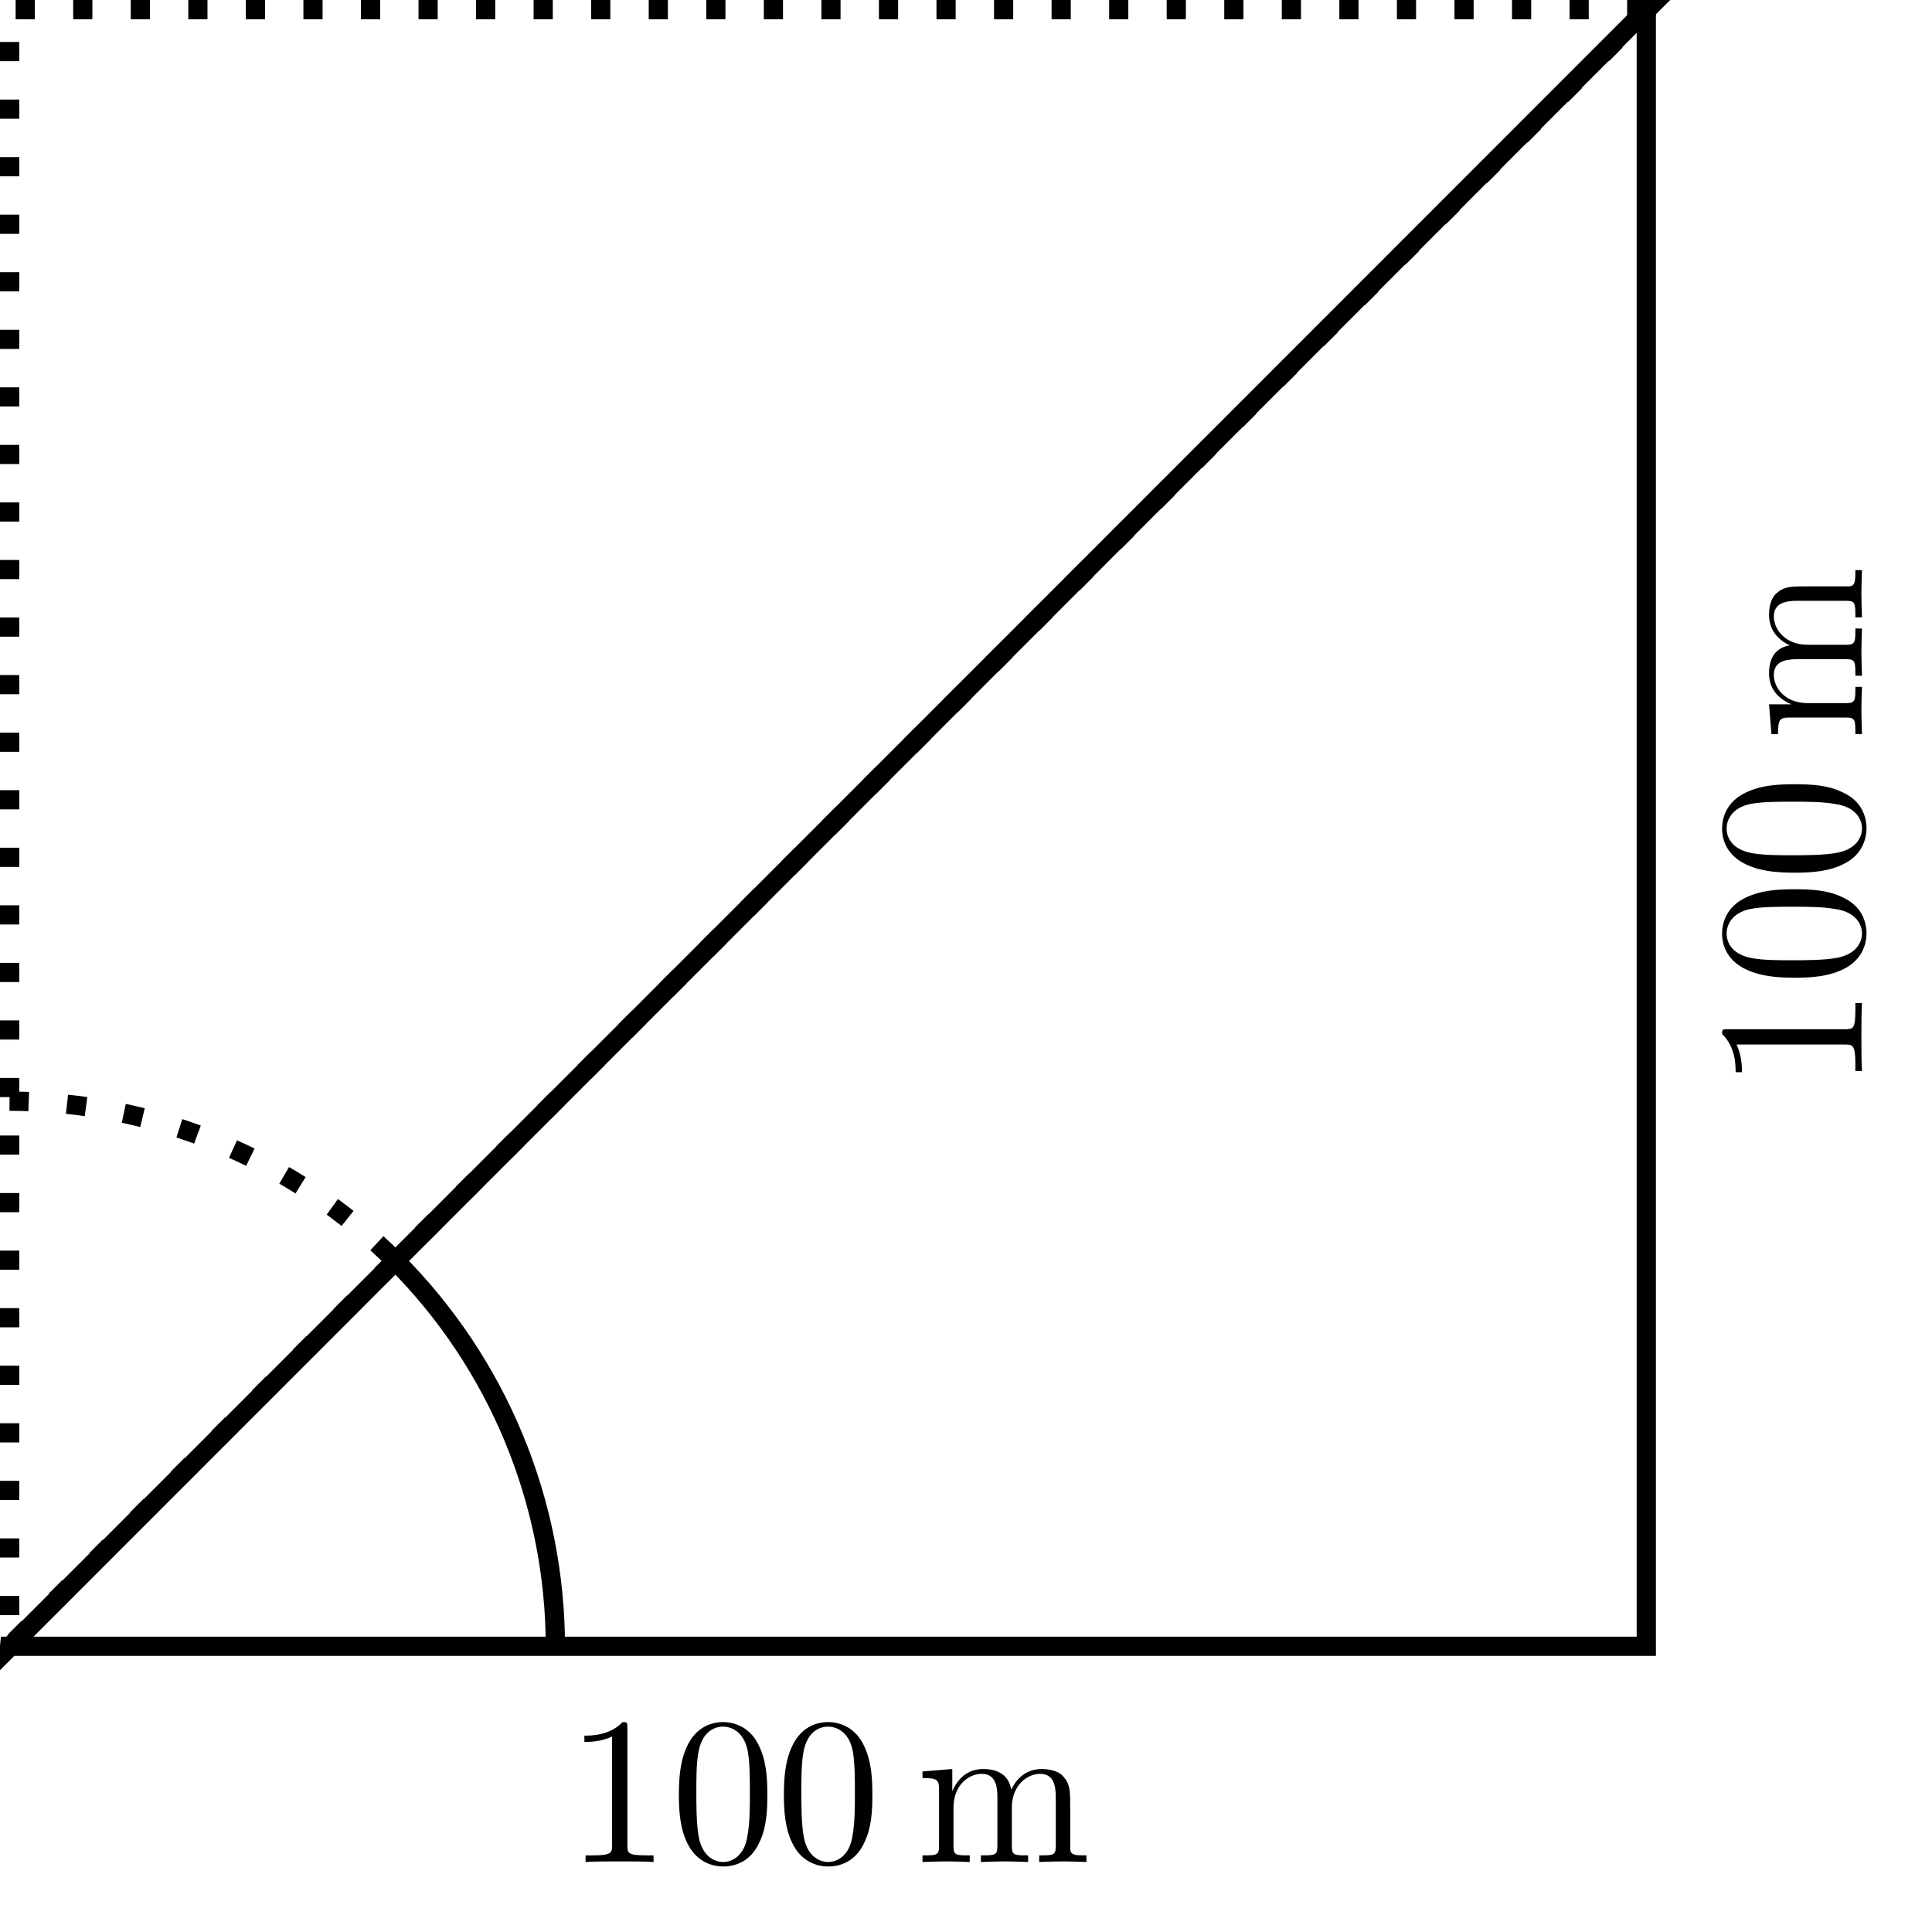
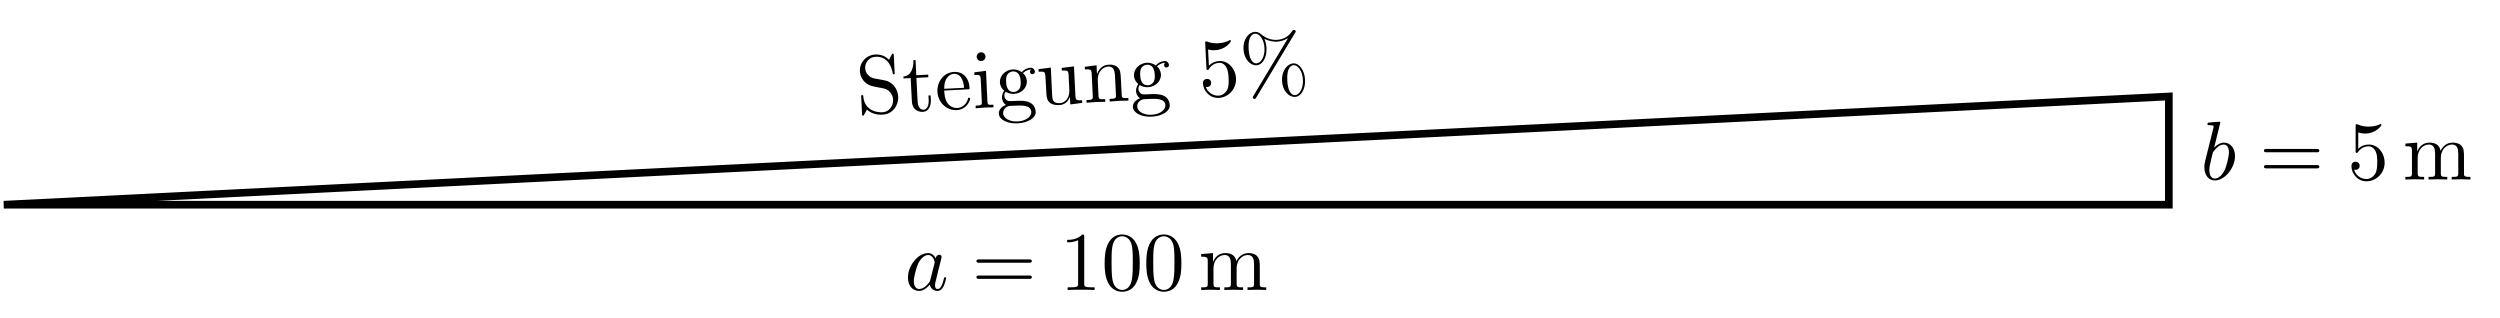
- <svg xmlns="http://www.w3.org/2000/svg" xmlns:xlink="http://www.w3.org/1999/xlink" width="100.338pt" height="100.338pt" viewBox="0 0 100.338 100.338" version="1.1">
+ <svg xmlns="http://www.w3.org/2000/svg" xmlns:xlink="http://www.w3.org/1999/xlink" width="327.323pt" height="41.601pt" viewBox="0 0 327.323 41.601" version="1.1">
  <defs>
    <g>
      <symbol overflow="visible" id="glyph0-0">
        <path style="stroke:none;" d="" />
      </symbol>
      <symbol overflow="visible" id="glyph0-1">
-         <path style="stroke:none;" d="M 3.203 -6.984 C 3.203 -7.234 3.203 -7.266 2.953 -7.266 C 2.281 -6.562 1.312 -6.562 0.969 -6.562 L 0.969 -6.234 C 1.188 -6.234 1.828 -6.234 2.406 -6.516 L 2.406 -0.859 C 2.406 -0.469 2.359 -0.344 1.391 -0.344 L 1.031 -0.344 L 1.031 0 C 1.422 -0.031 2.359 -0.031 2.797 -0.031 C 3.234 -0.031 4.188 -0.031 4.562 0 L 4.562 -0.344 L 4.219 -0.344 C 3.234 -0.344 3.203 -0.453 3.203 -0.859 Z " />
+         <path style="stroke:none;" d="M 4.062 -4.125 C 3.875 -4.531 3.562 -4.828 3.062 -4.828 C 1.781 -4.828 0.438 -3.219 0.438 -1.625 C 0.438 -0.594 1.031 0.125 1.891 0.125 C 2.109 0.125 2.656 0.078 3.297 -0.703 C 3.391 -0.234 3.781 0.125 4.297 0.125 C 4.672 0.125 4.922 -0.125 5.109 -0.484 C 5.297 -0.875 5.438 -1.531 5.438 -1.562 C 5.438 -1.672 5.328 -1.672 5.297 -1.672 C 5.188 -1.672 5.188 -1.625 5.141 -1.469 C 4.969 -0.766 4.766 -0.125 4.312 -0.125 C 4.031 -0.125 3.984 -0.406 3.984 -0.625 C 3.984 -0.859 4.016 -0.953 4.141 -1.422 C 4.25 -1.891 4.281 -2 4.375 -2.406 L 4.766 -3.938 C 4.844 -4.25 4.844 -4.266 4.844 -4.312 C 4.844 -4.5 4.719 -4.609 4.531 -4.609 C 4.266 -4.609 4.094 -4.359 4.062 -4.125 Z M 3.359 -1.297 C 3.297 -1.094 3.297 -1.078 3.141 -0.891 C 2.656 -0.297 2.219 -0.125 1.906 -0.125 C 1.359 -0.125 1.203 -0.719 1.203 -1.141 C 1.203 -1.688 1.562 -3.031 1.812 -3.531 C 2.156 -4.172 2.641 -4.578 3.078 -4.578 C 3.781 -4.578 3.938 -3.688 3.938 -3.625 C 3.938 -3.562 3.922 -3.484 3.906 -3.438 Z " />
      </symbol>
      <symbol overflow="visible" id="glyph0-2">
-         <path style="stroke:none;" d="M 5.016 -3.484 C 5.016 -4.359 4.969 -5.234 4.578 -6.047 C 4.078 -7.094 3.188 -7.266 2.719 -7.266 C 2.078 -7.266 1.281 -6.984 0.828 -5.969 C 0.484 -5.219 0.422 -4.359 0.422 -3.484 C 0.422 -2.672 0.469 -1.688 0.922 -0.859 C 1.391 0.016 2.188 0.234 2.719 0.234 C 3.297 0.234 4.141 0.016 4.609 -1.031 C 4.969 -1.781 5.016 -2.625 5.016 -3.484 Z M 2.719 0 C 2.297 0 1.641 -0.266 1.453 -1.312 C 1.328 -1.969 1.328 -2.984 1.328 -3.625 C 1.328 -4.312 1.328 -5.031 1.422 -5.625 C 1.625 -6.922 2.438 -7.031 2.719 -7.031 C 3.078 -7.031 3.797 -6.828 4 -5.75 C 4.109 -5.141 4.109 -4.312 4.109 -3.625 C 4.109 -2.797 4.109 -2.062 3.984 -1.359 C 3.828 -0.328 3.203 0 2.719 0 Z " />
-       </symbol>
-       <symbol overflow="visible" id="glyph0-3">
-         <path style="stroke:none;" d="M 1.203 -3.75 L 1.203 -0.828 C 1.203 -0.344 1.078 -0.344 0.344 -0.344 L 0.344 0 C 0.734 -0.016 1.281 -0.031 1.578 -0.031 C 1.859 -0.031 2.438 -0.016 2.797 0 L 2.797 -0.344 C 2.078 -0.344 1.953 -0.344 1.953 -0.828 L 1.953 -2.828 C 1.953 -3.969 2.719 -4.578 3.422 -4.578 C 4.109 -4.578 4.234 -3.984 4.234 -3.375 L 4.234 -0.828 C 4.234 -0.344 4.109 -0.344 3.375 -0.344 L 3.375 0 C 3.766 -0.016 4.312 -0.031 4.609 -0.031 C 4.891 -0.031 5.469 -0.016 5.828 0 L 5.828 -0.344 C 5.109 -0.344 4.984 -0.344 4.984 -0.828 L 4.984 -2.828 C 4.984 -3.969 5.766 -4.578 6.453 -4.578 C 7.141 -4.578 7.266 -3.984 7.266 -3.375 L 7.266 -0.828 C 7.266 -0.344 7.141 -0.344 6.406 -0.344 L 6.406 0 C 6.797 -0.016 7.344 -0.031 7.641 -0.031 C 7.922 -0.031 8.5 -0.016 8.859 0 L 8.859 -0.344 C 8.297 -0.344 8.031 -0.344 8.016 -0.672 L 8.016 -2.75 C 8.016 -3.688 8.016 -4.031 7.672 -4.422 C 7.531 -4.609 7.172 -4.828 6.531 -4.828 C 5.609 -4.828 5.141 -4.172 4.953 -3.75 C 4.797 -4.703 3.984 -4.828 3.5 -4.828 C 2.703 -4.828 2.188 -4.359 1.891 -3.672 L 1.891 -4.828 L 0.344 -4.703 L 0.344 -4.359 C 1.109 -4.359 1.203 -4.281 1.203 -3.75 Z " />
+         <path style="stroke:none;" d="M 2.609 -7.453 C 2.609 -7.453 2.609 -7.562 2.469 -7.562 C 2.219 -7.562 1.422 -7.484 1.141 -7.453 C 1.047 -7.453 0.922 -7.438 0.922 -7.234 C 0.922 -7.109 1.031 -7.109 1.188 -7.109 C 1.719 -7.109 1.734 -7.031 1.734 -6.922 C 1.734 -6.844 1.641 -6.484 1.578 -6.25 L 0.688 -2.688 C 0.562 -2.156 0.516 -1.969 0.516 -1.594 C 0.516 -0.562 1.094 0.125 1.891 0.125 C 3.188 0.125 4.531 -1.5 4.531 -3.078 C 4.531 -4.062 3.953 -4.828 3.078 -4.828 C 2.578 -4.828 2.125 -4.5 1.797 -4.172 Z M 1.578 -3.328 C 1.641 -3.562 1.641 -3.594 1.75 -3.703 C 2.281 -4.422 2.766 -4.578 3.047 -4.578 C 3.453 -4.578 3.734 -4.25 3.734 -3.562 C 3.734 -2.906 3.375 -1.656 3.188 -1.25 C 2.828 -0.516 2.328 -0.125 1.891 -0.125 C 1.531 -0.125 1.172 -0.422 1.172 -1.219 C 1.172 -1.422 1.172 -1.641 1.344 -2.328 Z " />
      </symbol>
      <symbol overflow="visible" id="glyph1-0">
        <path style="stroke:none;" d="" />
      </symbol>
      <symbol overflow="visible" id="glyph1-1">
-         <path style="stroke:none;" d="M -6.984 -3.203 C -7.234 -3.203 -7.266 -3.203 -7.266 -2.953 C -6.562 -2.281 -6.562 -1.312 -6.562 -0.969 L -6.234 -0.969 C -6.234 -1.188 -6.234 -1.828 -6.516 -2.406 L -0.859 -2.406 C -0.469 -2.406 -0.344 -2.359 -0.344 -1.391 L -0.344 -1.031 L 0 -1.031 C -0.031 -1.422 -0.031 -2.359 -0.031 -2.797 C -0.031 -3.234 -0.031 -4.188 0 -4.562 L -0.344 -4.562 L -0.344 -4.219 C -0.344 -3.234 -0.453 -3.203 -0.859 -3.203 Z " />
+         <path style="stroke:none;" d="M 7.5 -3.562 C 7.656 -3.562 7.859 -3.562 7.859 -3.781 C 7.859 -4 7.656 -4 7.5 -4 L 0.969 -4 C 0.812 -4 0.609 -4 0.609 -3.781 C 0.609 -3.562 0.812 -3.562 0.984 -3.562 Z M 7.5 -1.453 C 7.656 -1.453 7.859 -1.453 7.859 -1.672 C 7.859 -1.891 7.656 -1.891 7.5 -1.891 L 0.984 -1.891 C 0.812 -1.891 0.609 -1.891 0.609 -1.672 C 0.609 -1.453 0.812 -1.453 0.969 -1.453 Z " />
      </symbol>
      <symbol overflow="visible" id="glyph1-2">
-         <path style="stroke:none;" d="M -3.484 -5.016 C -4.359 -5.016 -5.234 -4.969 -6.047 -4.578 C -7.094 -4.078 -7.266 -3.188 -7.266 -2.719 C -7.266 -2.078 -6.984 -1.281 -5.969 -0.828 C -5.219 -0.484 -4.359 -0.422 -3.484 -0.422 C -2.672 -0.422 -1.688 -0.469 -0.859 -0.922 C 0.016 -1.391 0.234 -2.188 0.234 -2.719 C 0.234 -3.297 0.016 -4.141 -1.031 -4.609 C -1.781 -4.969 -2.625 -5.016 -3.484 -5.016 Z M 0 -2.719 C 0 -2.297 -0.266 -1.641 -1.312 -1.453 C -1.969 -1.328 -2.984 -1.328 -3.625 -1.328 C -4.312 -1.328 -5.031 -1.328 -5.625 -1.422 C -6.922 -1.625 -7.031 -2.438 -7.031 -2.719 C -7.031 -3.078 -6.828 -3.797 -5.75 -4 C -5.141 -4.109 -4.312 -4.109 -3.625 -4.109 C -2.797 -4.109 -2.062 -4.109 -1.359 -3.984 C -0.328 -3.828 0 -3.203 0 -2.719 Z " />
+         <path style="stroke:none;" d="M 3.203 -6.984 C 3.203 -7.234 3.203 -7.266 2.953 -7.266 C 2.281 -6.562 1.312 -6.562 0.969 -6.562 L 0.969 -6.234 C 1.188 -6.234 1.828 -6.234 2.406 -6.516 L 2.406 -0.859 C 2.406 -0.469 2.359 -0.344 1.391 -0.344 L 1.031 -0.344 L 1.031 0 C 1.422 -0.031 2.359 -0.031 2.797 -0.031 C 3.234 -0.031 4.188 -0.031 4.562 0 L 4.562 -0.344 L 4.219 -0.344 C 3.234 -0.344 3.203 -0.453 3.203 -0.859 Z " />
      </symbol>
      <symbol overflow="visible" id="glyph1-3">
-         <path style="stroke:none;" d="M -3.75 -1.203 L -0.828 -1.203 C -0.344 -1.203 -0.344 -1.078 -0.344 -0.344 L 0 -0.344 C -0.016 -0.734 -0.031 -1.281 -0.031 -1.578 C -0.031 -1.859 -0.016 -2.438 0 -2.797 L -0.344 -2.797 C -0.344 -2.078 -0.344 -1.953 -0.828 -1.953 L -2.828 -1.953 C -3.969 -1.953 -4.578 -2.719 -4.578 -3.422 C -4.578 -4.109 -3.984 -4.234 -3.375 -4.234 L -0.828 -4.234 C -0.344 -4.234 -0.344 -4.109 -0.344 -3.375 L 0 -3.375 C -0.016 -3.766 -0.031 -4.312 -0.031 -4.609 C -0.031 -4.891 -0.016 -5.469 0 -5.828 L -0.344 -5.828 C -0.344 -5.109 -0.344 -4.984 -0.828 -4.984 L -2.828 -4.984 C -3.969 -4.984 -4.578 -5.766 -4.578 -6.453 C -4.578 -7.141 -3.984 -7.266 -3.375 -7.266 L -0.828 -7.266 C -0.344 -7.266 -0.344 -7.141 -0.344 -6.406 L 0 -6.406 C -0.016 -6.797 -0.031 -7.344 -0.031 -7.641 C -0.031 -7.922 -0.016 -8.5 0 -8.859 L -0.344 -8.859 C -0.344 -8.297 -0.344 -8.031 -0.672 -8.016 L -2.75 -8.016 C -3.688 -8.016 -4.031 -8.016 -4.422 -7.672 C -4.609 -7.531 -4.828 -7.172 -4.828 -6.531 C -4.828 -5.609 -4.172 -5.141 -3.75 -4.953 C -4.703 -4.797 -4.828 -3.984 -4.828 -3.5 C -4.828 -2.703 -4.359 -2.188 -3.672 -1.891 L -4.828 -1.891 L -4.703 -0.344 L -4.359 -0.344 C -4.359 -1.109 -4.281 -1.203 -3.75 -1.203 Z " />
+         <path style="stroke:none;" d="M 5.016 -3.484 C 5.016 -4.359 4.969 -5.234 4.578 -6.047 C 4.078 -7.094 3.188 -7.266 2.719 -7.266 C 2.078 -7.266 1.281 -6.984 0.828 -5.969 C 0.484 -5.219 0.422 -4.359 0.422 -3.484 C 0.422 -2.672 0.469 -1.688 0.922 -0.859 C 1.391 0.016 2.188 0.234 2.719 0.234 C 3.297 0.234 4.141 0.016 4.609 -1.031 C 4.969 -1.781 5.016 -2.625 5.016 -3.484 Z M 2.719 0 C 2.297 0 1.641 -0.266 1.453 -1.312 C 1.328 -1.969 1.328 -2.984 1.328 -3.625 C 1.328 -4.312 1.328 -5.031 1.422 -5.625 C 1.625 -6.922 2.438 -7.031 2.719 -7.031 C 3.078 -7.031 3.797 -6.828 4 -5.75 C 4.109 -5.141 4.109 -4.312 4.109 -3.625 C 4.109 -2.797 4.109 -2.062 3.984 -1.359 C 3.828 -0.328 3.203 0 2.719 0 Z " />
+       </symbol>
+       <symbol overflow="visible" id="glyph1-4">
+         <path style="stroke:none;" d="M 1.203 -3.75 L 1.203 -0.828 C 1.203 -0.344 1.078 -0.344 0.344 -0.344 L 0.344 0 C 0.734 -0.016 1.281 -0.031 1.578 -0.031 C 1.859 -0.031 2.438 -0.016 2.797 0 L 2.797 -0.344 C 2.078 -0.344 1.953 -0.344 1.953 -0.828 L 1.953 -2.828 C 1.953 -3.969 2.719 -4.578 3.422 -4.578 C 4.109 -4.578 4.234 -3.984 4.234 -3.375 L 4.234 -0.828 C 4.234 -0.344 4.109 -0.344 3.375 -0.344 L 3.375 0 C 3.766 -0.016 4.312 -0.031 4.609 -0.031 C 4.891 -0.031 5.469 -0.016 5.828 0 L 5.828 -0.344 C 5.109 -0.344 4.984 -0.344 4.984 -0.828 L 4.984 -2.828 C 4.984 -3.969 5.766 -4.578 6.453 -4.578 C 7.141 -4.578 7.266 -3.984 7.266 -3.375 L 7.266 -0.828 C 7.266 -0.344 7.141 -0.344 6.406 -0.344 L 6.406 0 C 6.797 -0.016 7.344 -0.031 7.641 -0.031 C 7.922 -0.031 8.5 -0.016 8.859 0 L 8.859 -0.344 C 8.297 -0.344 8.031 -0.344 8.016 -0.672 L 8.016 -2.75 C 8.016 -3.688 8.016 -4.031 7.672 -4.422 C 7.531 -4.609 7.172 -4.828 6.531 -4.828 C 5.609 -4.828 5.141 -4.172 4.953 -3.75 C 4.797 -4.703 3.984 -4.828 3.5 -4.828 C 2.703 -4.828 2.188 -4.359 1.891 -3.672 L 1.891 -4.828 L 0.344 -4.703 L 0.344 -4.359 C 1.109 -4.359 1.203 -4.281 1.203 -3.75 Z " />
+       </symbol>
+       <symbol overflow="visible" id="glyph1-5">
+         <path style="stroke:none;" d="M 4.891 -2.188 C 4.891 -3.484 4 -4.578 2.828 -4.578 C 2.297 -4.578 1.828 -4.406 1.438 -4.031 L 1.438 -6.156 C 1.656 -6.078 2.016 -6.016 2.359 -6.016 C 3.703 -6.016 4.469 -7 4.469 -7.141 C 4.469 -7.203 4.438 -7.266 4.359 -7.266 C 4.359 -7.266 4.328 -7.266 4.281 -7.234 C 4.062 -7.125 3.516 -6.922 2.797 -6.922 C 2.359 -6.922 1.859 -6.984 1.344 -7.219 C 1.25 -7.25 1.234 -7.25 1.203 -7.25 C 1.094 -7.25 1.094 -7.172 1.094 -6.984 L 1.094 -3.766 C 1.094 -3.562 1.094 -3.484 1.25 -3.484 C 1.328 -3.484 1.359 -3.516 1.391 -3.578 C 1.516 -3.75 1.922 -4.344 2.797 -4.344 C 3.375 -4.344 3.641 -3.844 3.734 -3.641 C 3.906 -3.234 3.922 -2.812 3.922 -2.266 C 3.922 -1.891 3.922 -1.234 3.672 -0.781 C 3.406 -0.344 3 -0.062 2.5 -0.062 C 1.703 -0.062 1.078 -0.641 0.891 -1.281 C 0.922 -1.281 0.953 -1.266 1.078 -1.266 C 1.438 -1.266 1.625 -1.531 1.625 -1.797 C 1.625 -2.062 1.438 -2.328 1.078 -2.328 C 0.922 -2.328 0.547 -2.25 0.547 -1.75 C 0.547 -0.812 1.297 0.234 2.516 0.234 C 3.781 0.234 4.891 -0.812 4.891 -2.188 Z " />
+       </symbol>
+       <symbol overflow="visible" id="glyph2-0">
+         <path style="stroke:none;" d="" />
+       </symbol>
+       <symbol overflow="visible" id="glyph2-1">
+         <path style="stroke:none;" d="M 3.594 -4.422 L 2.172 -4.688 C 1.5 -4.828 1.047 -5.391 1.016 -6.016 C 0.984 -6.766 1.516 -7.469 2.375 -7.516 C 4.188 -7.609 4.531 -5.828 4.625 -5.359 C 4.641 -5.281 4.641 -5.219 4.75 -5.219 C 4.891 -5.219 4.891 -5.281 4.875 -5.484 L 4.766 -7.656 C 4.766 -7.844 4.75 -7.922 4.641 -7.922 C 4.562 -7.922 4.547 -7.906 4.484 -7.781 L 4.141 -7.125 C 3.797 -7.422 3.312 -7.859 2.344 -7.812 C 1.141 -7.75 0.266 -6.75 0.328 -5.609 C 0.375 -4.703 1 -3.938 1.875 -3.688 C 1.984 -3.641 2.547 -3.547 3.328 -3.391 C 3.625 -3.328 3.938 -3.266 4.281 -2.875 C 4.516 -2.609 4.656 -2.25 4.672 -1.891 C 4.703 -1.125 4.203 -0.297 3.281 -0.25 C 2.969 -0.234 2.141 -0.266 1.531 -0.766 C 0.859 -1.328 0.797 -2.016 0.766 -2.406 C 0.75 -2.516 0.656 -2.5 0.625 -2.5 C 0.484 -2.5 0.484 -2.438 0.5 -2.234 L 0.609 -0.047 C 0.609 0.125 0.625 0.203 0.75 0.203 C 0.828 0.188 0.828 0.172 0.891 0.047 C 0.891 0.047 0.922 0 1.25 -0.594 C 1.625 -0.234 2.344 0.125 3.312 0.062 C 4.578 0 5.391 -1.094 5.344 -2.297 C 5.281 -3.391 4.516 -4.25 3.594 -4.422 Z " />
+       </symbol>
+       <symbol overflow="visible" id="glyph2-2">
+         <path style="stroke:none;" d="M 1.672 -4.453 L 3.234 -4.531 L 3.219 -4.875 L 1.656 -4.797 L 1.562 -6.781 L 1.281 -6.766 C 1.312 -5.891 1.047 -4.703 -0.031 -4.625 L -0.016 -4.375 L 0.922 -4.422 L 1.078 -1.422 C 1.141 -0.078 2.156 0.016 2.547 0 C 3.312 -0.047 3.594 -0.844 3.562 -1.547 L 3.531 -2.156 L 3.25 -2.141 L 3.281 -1.547 C 3.312 -0.734 3.016 -0.312 2.625 -0.281 C 1.891 -0.25 1.828 -1.234 1.828 -1.422 Z " />
+       </symbol>
+       <symbol overflow="visible" id="glyph2-3">
+         <path style="stroke:none;" d="M 1.078 -2.812 C 1.062 -4.438 1.969 -4.75 2.344 -4.766 C 3.469 -4.828 3.656 -3.359 3.672 -2.938 Z M 1.078 -2.578 L 4.125 -2.734 C 4.375 -2.734 4.406 -2.734 4.391 -2.969 C 4.344 -4.047 3.688 -5.094 2.328 -5.016 C 1.062 -4.953 0.125 -3.781 0.188 -2.422 C 0.266 -0.953 1.453 0.047 2.703 -0.016 C 4.031 -0.078 4.484 -1.312 4.469 -1.516 C 4.469 -1.625 4.359 -1.641 4.312 -1.641 C 4.203 -1.641 4.203 -1.578 4.188 -1.5 C 3.859 -0.344 2.875 -0.297 2.766 -0.297 C 2.219 -0.266 1.75 -0.578 1.484 -0.969 C 1.141 -1.469 1.094 -2.188 1.078 -2.578 Z " />
+       </symbol>
+       <symbol overflow="visible" id="glyph2-4">
+         <path style="stroke:none;" d="M 1.703 -4.922 L 0.172 -4.719 L 0.188 -4.375 C 0.891 -4.422 0.984 -4.359 1.016 -3.828 L 1.156 -0.891 C 1.188 -0.406 1.078 -0.391 0.344 -0.359 L 0.359 -0.016 C 0.703 -0.047 1.297 -0.094 1.562 -0.109 C 1.938 -0.125 2.328 -0.125 2.688 -0.141 L 2.672 -0.484 C 1.953 -0.438 1.922 -0.484 1.891 -0.906 Z M 1.641 -6.797 C 1.609 -7.141 1.344 -7.359 1.031 -7.344 C 0.703 -7.328 0.469 -7.031 0.484 -6.75 C 0.484 -6.453 0.75 -6.188 1.078 -6.203 C 1.391 -6.219 1.656 -6.453 1.641 -6.797 Z " />
+       </symbol>
+       <symbol overflow="visible" id="glyph2-5">
+         <path style="stroke:none;" d="M 2.328 -2 C 1.375 -1.953 1.328 -3.047 1.312 -3.297 C 1.297 -3.594 1.297 -3.938 1.438 -4.219 C 1.516 -4.359 1.75 -4.656 2.188 -4.688 C 3.141 -4.734 3.203 -3.656 3.219 -3.406 C 3.234 -3.109 3.234 -2.75 3.094 -2.469 C 3 -2.344 2.766 -2.016 2.328 -2 Z M 1.078 -1.516 C 1.078 -1.562 1.062 -1.812 1.25 -2.031 C 1.688 -1.75 2.141 -1.734 2.344 -1.75 C 3.359 -1.797 4.062 -2.578 4.031 -3.422 C 4 -3.828 3.812 -4.234 3.516 -4.469 C 3.906 -4.844 4.297 -4.922 4.484 -4.938 C 4.516 -4.938 4.562 -4.938 4.594 -4.922 C 4.484 -4.875 4.438 -4.766 4.438 -4.625 C 4.453 -4.438 4.594 -4.312 4.766 -4.328 C 4.875 -4.328 5.094 -4.422 5.078 -4.672 C 5.062 -4.859 4.906 -5.188 4.484 -5.172 C 4.266 -5.156 3.781 -5.078 3.359 -4.594 C 2.891 -4.938 2.422 -4.953 2.188 -4.953 C 1.172 -4.891 0.453 -4.094 0.5 -3.266 C 0.516 -2.781 0.781 -2.375 1.062 -2.172 C 0.938 -1.984 0.75 -1.625 0.766 -1.25 C 0.781 -0.906 0.953 -0.5 1.297 -0.297 C 0.656 -0.078 0.328 0.406 0.359 0.844 C 0.391 1.625 1.5 2.188 2.828 2.109 C 4.109 2.047 5.219 1.438 5.188 0.594 C 5.156 0.203 4.984 -0.344 4.406 -0.625 C 3.812 -0.891 3.188 -0.859 2.516 -0.828 C 2.25 -0.812 1.781 -0.797 1.703 -0.812 C 1.359 -0.828 1.109 -1.156 1.078 -1.516 Z M 2.812 1.859 C 1.719 1.922 0.953 1.391 0.922 0.812 C 0.891 0.312 1.281 -0.109 1.766 -0.172 L 2.406 -0.203 C 3.344 -0.25 4.562 -0.312 4.609 0.625 C 4.641 1.219 3.891 1.812 2.812 1.859 Z " />
+       </symbol>
+       <symbol overflow="visible" id="glyph2-6">
+         <path style="stroke:none;" d="M 4.219 -1.078 L 4.266 -0.094 L 5.828 -0.297 L 5.812 -0.641 C 5.062 -0.594 4.969 -0.672 4.938 -1.203 L 4.75 -5.078 L 3.141 -4.875 L 3.156 -4.531 C 3.922 -4.562 4.016 -4.5 4.047 -3.969 L 4.141 -2.031 C 4.188 -1.078 3.703 -0.312 2.906 -0.266 C 2 -0.219 1.922 -0.719 1.891 -1.297 L 1.719 -4.922 L 0.109 -4.719 L 0.125 -4.375 C 0.984 -4.422 0.984 -4.391 1.031 -3.422 L 1.125 -1.781 C 1.156 -0.938 1.203 0.062 2.859 -0.016 C 3.469 -0.047 3.938 -0.391 4.219 -1.078 Z " />
+       </symbol>
+       <symbol overflow="visible" id="glyph2-7">
+         <path style="stroke:none;" d="M 1.016 -3.812 L 1.156 -0.891 C 1.188 -0.406 1.062 -0.391 0.328 -0.359 L 0.344 -0.016 C 0.734 -0.047 1.281 -0.094 1.578 -0.109 C 1.859 -0.125 2.438 -0.141 2.797 -0.141 L 2.781 -0.484 C 2.062 -0.453 1.938 -0.438 1.906 -0.922 L 1.812 -2.922 C 1.75 -4.062 2.484 -4.719 3.188 -4.75 C 3.875 -4.781 4.031 -4.203 4.062 -3.594 L 4.188 -1.047 C 4.219 -0.562 4.094 -0.547 3.359 -0.516 L 3.375 -0.172 C 3.766 -0.203 4.312 -0.25 4.609 -0.266 C 4.891 -0.281 5.469 -0.281 5.828 -0.297 L 5.812 -0.641 C 5.25 -0.609 4.984 -0.594 4.953 -0.922 L 4.844 -3 C 4.797 -3.938 4.781 -4.281 4.422 -4.656 C 4.266 -4.828 3.906 -5.031 3.266 -5 C 2.469 -4.969 1.969 -4.469 1.703 -3.766 L 1.656 -4.922 L 0.109 -4.719 L 0.125 -4.375 C 0.891 -4.422 0.984 -4.344 1.016 -3.812 Z " />
+       </symbol>
+       <symbol overflow="visible" id="glyph2-8">
+         <path style="stroke:none;" d="M 4.781 -2.438 C 4.719 -3.734 3.766 -4.781 2.594 -4.719 C 2.062 -4.688 1.609 -4.5 1.234 -4.109 L 1.125 -6.234 C 1.359 -6.156 1.719 -6.109 2.062 -6.141 C 3.406 -6.203 4.125 -7.203 4.109 -7.344 C 4.109 -7.406 4.078 -7.469 4 -7.469 C 4 -7.469 3.969 -7.469 3.922 -7.438 C 3.703 -7.312 3.172 -7.078 2.453 -7.047 C 2.016 -7.031 1.516 -7.062 0.984 -7.266 C 0.891 -7.297 0.875 -7.297 0.844 -7.297 C 0.734 -7.281 0.734 -7.203 0.75 -7.016 L 0.906 -3.812 C 0.922 -3.609 0.922 -3.531 1.078 -3.547 C 1.156 -3.547 1.188 -3.578 1.219 -3.641 C 1.328 -3.828 1.703 -4.438 2.578 -4.484 C 3.156 -4.516 3.453 -4.031 3.547 -3.828 C 3.75 -3.422 3.781 -3.016 3.812 -2.469 C 3.828 -2.094 3.859 -1.438 3.641 -0.969 C 3.391 -0.516 3 -0.219 2.5 -0.188 C 1.703 -0.141 1.047 -0.688 0.828 -1.328 C 0.859 -1.328 0.891 -1.312 1.016 -1.312 C 1.375 -1.344 1.547 -1.609 1.531 -1.875 C 1.516 -2.141 1.328 -2.406 0.969 -2.375 C 0.812 -2.375 0.438 -2.281 0.453 -1.781 C 0.5 -0.844 1.312 0.172 2.531 0.109 C 3.797 0.047 4.844 -1.062 4.781 -2.438 Z " />
+       </symbol>
+       <symbol overflow="visible" id="glyph2-9">
+         <path style="stroke:none;" d="M 7.062 -8.125 C 7.125 -8.219 7.156 -8.25 7.156 -8.328 C 7.141 -8.438 7.031 -8.531 6.922 -8.516 C 6.812 -8.516 6.75 -8.453 6.688 -8.375 C 6.188 -7.594 5.484 -7.266 4.688 -7.219 C 3.938 -7.188 3.234 -7.422 2.609 -7.969 C 2.391 -8.141 2.156 -8.281 1.812 -8.266 C 0.984 -8.219 0.25 -7.281 0.312 -6.016 C 0.375 -4.703 1.203 -3.844 2.031 -3.891 C 2.828 -3.938 3.391 -4.938 3.328 -6.172 C 3.312 -6.312 3.297 -6.812 3.047 -7.359 C 3.766 -7 4.312 -6.969 4.703 -6.984 C 5.531 -7.031 6.062 -7.406 6.125 -7.438 L 6.141 -7.438 L 1.625 0.094 C 1.531 0.234 1.531 0.297 1.531 0.312 C 1.547 0.438 1.656 0.531 1.766 0.516 C 1.875 0.516 1.891 0.469 1.969 0.359 Z M 2.016 -4.141 C 1.797 -4.125 1.078 -4.234 0.984 -6.047 C 0.891 -7.844 1.609 -8.016 1.828 -8.031 C 2.406 -8.062 3 -7.281 3.062 -6.156 C 3.125 -4.984 2.594 -4.172 2.016 -4.141 Z M 7.062 0.016 C 6.844 0.031 6.141 -0.078 6.047 -1.891 C 5.953 -3.719 6.641 -3.891 6.875 -3.906 C 7.453 -3.922 8.031 -3.141 8.094 -2 C 8.156 -0.828 7.625 0 7.062 0.016 Z M 8.375 -2 C 8.312 -3.25 7.609 -4.172 6.844 -4.141 C 6.031 -4.094 5.297 -3.141 5.359 -1.859 C 5.422 -0.531 6.266 0.297 7.062 0.25 C 7.859 0.219 8.438 -0.781 8.375 -2 Z " />
      </symbol>
    </g>
  </defs>
  <g id="surface1">
    <g style="fill:rgb(0%,0%,0%);fill-opacity:1;">
-       <use xlink:href="#glyph0-1" x="29.381" y="96.702" />
-       <use xlink:href="#glyph0-2" x="34.836" y="96.702" />
-       <use xlink:href="#glyph0-2" x="40.29" y="96.702" />
+       <use xlink:href="#glyph0-1" x="118.438" y="37.965" />
    </g>
    <g style="fill:rgb(0%,0%,0%);fill-opacity:1;">
-       <use xlink:href="#glyph0-3" x="47.566" y="96.702" />
+       <use xlink:href="#glyph1-1" x="127.235" y="37.965" />
    </g>
    <g style="fill:rgb(0%,0%,0%);fill-opacity:1;">
-       <use xlink:href="#glyph1-1" x="96.702" y="56.654" />
-       <use xlink:href="#glyph1-2" x="96.702" y="51.199" />
-       <use xlink:href="#glyph1-2" x="96.702" y="45.745" />
+       <use xlink:href="#glyph1-2" x="138.753" y="37.965" />
+       <use xlink:href="#glyph1-3" x="144.207" y="37.965" />
+       <use xlink:href="#glyph1-3" x="149.662" y="37.965" />
    </g>
    <g style="fill:rgb(0%,0%,0%);fill-opacity:1;">
-       <use xlink:href="#glyph1-3" x="96.702" y="38.469" />
+       <use xlink:href="#glyph1-4" x="156.927" y="37.965" />
    </g>
-     <path style="fill:none;stroke-width:1;stroke-linecap:butt;stroke-linejoin:miter;stroke:rgb(0%,0%,0%);stroke-opacity:1;stroke-miterlimit:10;" d="M 0.002 0.038 L 85.002 0.038 L 85.002 85.038 L -0.002 -0.001 Z " transform="matrix(1,0,0,-1,0.498,85.538)" />
-     <path style="fill:none;stroke-width:1;stroke-linecap:butt;stroke-linejoin:miter;stroke:rgb(0%,0%,0%);stroke-opacity:1;stroke-dasharray:0.996,1.993;stroke-miterlimit:10;" d="M 85.002 85.038 L 0.002 85.038 L 0.002 0.038 L 85.041 85.042 Z " transform="matrix(1,0,0,-1,0.498,85.538)" />
-     <path style="fill:none;stroke-width:1;stroke-linecap:butt;stroke-linejoin:miter;stroke:rgb(0%,0%,0%);stroke-opacity:1;stroke-miterlimit:10;" d="M 28.346 -0.001 C 28.346 7.518 25.357 14.729 20.045 20.046 " transform="matrix(1,0,0,-1,0.498,85.538)" />
-     <path style="fill:none;stroke-width:1;stroke-linecap:butt;stroke-linejoin:miter;stroke:rgb(0%,0%,0%);stroke-opacity:1;stroke-dasharray:0.996,1.993;stroke-miterlimit:10;" d="M -0.002 28.347 C 7.518 28.347 14.729 25.358 20.045 20.046 " transform="matrix(1,0,0,-1,0.498,85.538)" />
+     <g style="fill:rgb(0%,0%,0%);fill-opacity:1;">
+       <use xlink:href="#glyph0-2" x="288.097" y="23.502" />
+     </g>
+     <g style="fill:rgb(0%,0%,0%);fill-opacity:1;">
+       <use xlink:href="#glyph1-1" x="295.809" y="23.502" />
+     </g>
+     <g style="fill:rgb(0%,0%,0%);fill-opacity:1;">
+       <use xlink:href="#glyph1-5" x="307.327" y="23.502" />
+     </g>
+     <g style="fill:rgb(0%,0%,0%);fill-opacity:1;">
+       <use xlink:href="#glyph1-4" x="314.592" y="23.502" />
+     </g>
+     <g style="fill:rgb(0%,0%,0%);fill-opacity:1;">
+       <use xlink:href="#glyph2-1" x="112.259" y="14.949" />
+       <use xlink:href="#glyph2-2" x="118.312" y="14.646" />
+       <use xlink:href="#glyph2-3" x="122.549" y="14.435" />
+       <use xlink:href="#glyph2-4" x="127.391" y="14.192" />
+       <use xlink:href="#glyph2-5" x="130.418" y="14.041" />
+       <use xlink:href="#glyph2-6" x="135.865" y="13.769" />
+       <use xlink:href="#glyph2-7" x="141.919" y="13.466" />
+       <use xlink:href="#glyph2-5" x="147.972" y="13.164" />
+     </g>
+     <g style="fill:rgb(0%,0%,0%);fill-opacity:1;">
+       <use xlink:href="#glyph2-8" x="157.048" y="12.71" />
+       <use xlink:href="#glyph2-9" x="162.495" y="12.437" />
+     </g>
+     <path style="fill:none;stroke-width:1;stroke-linecap:butt;stroke-linejoin:miter;stroke:rgb(0%,0%,0%);stroke-opacity:1;stroke-miterlimit:10;" d="M -0.002 0 L 283.467 0 L 283.467 14.172 Z " transform="matrix(1,0,0,-1,0.498,26.801)" />
  </g>
</svg>
